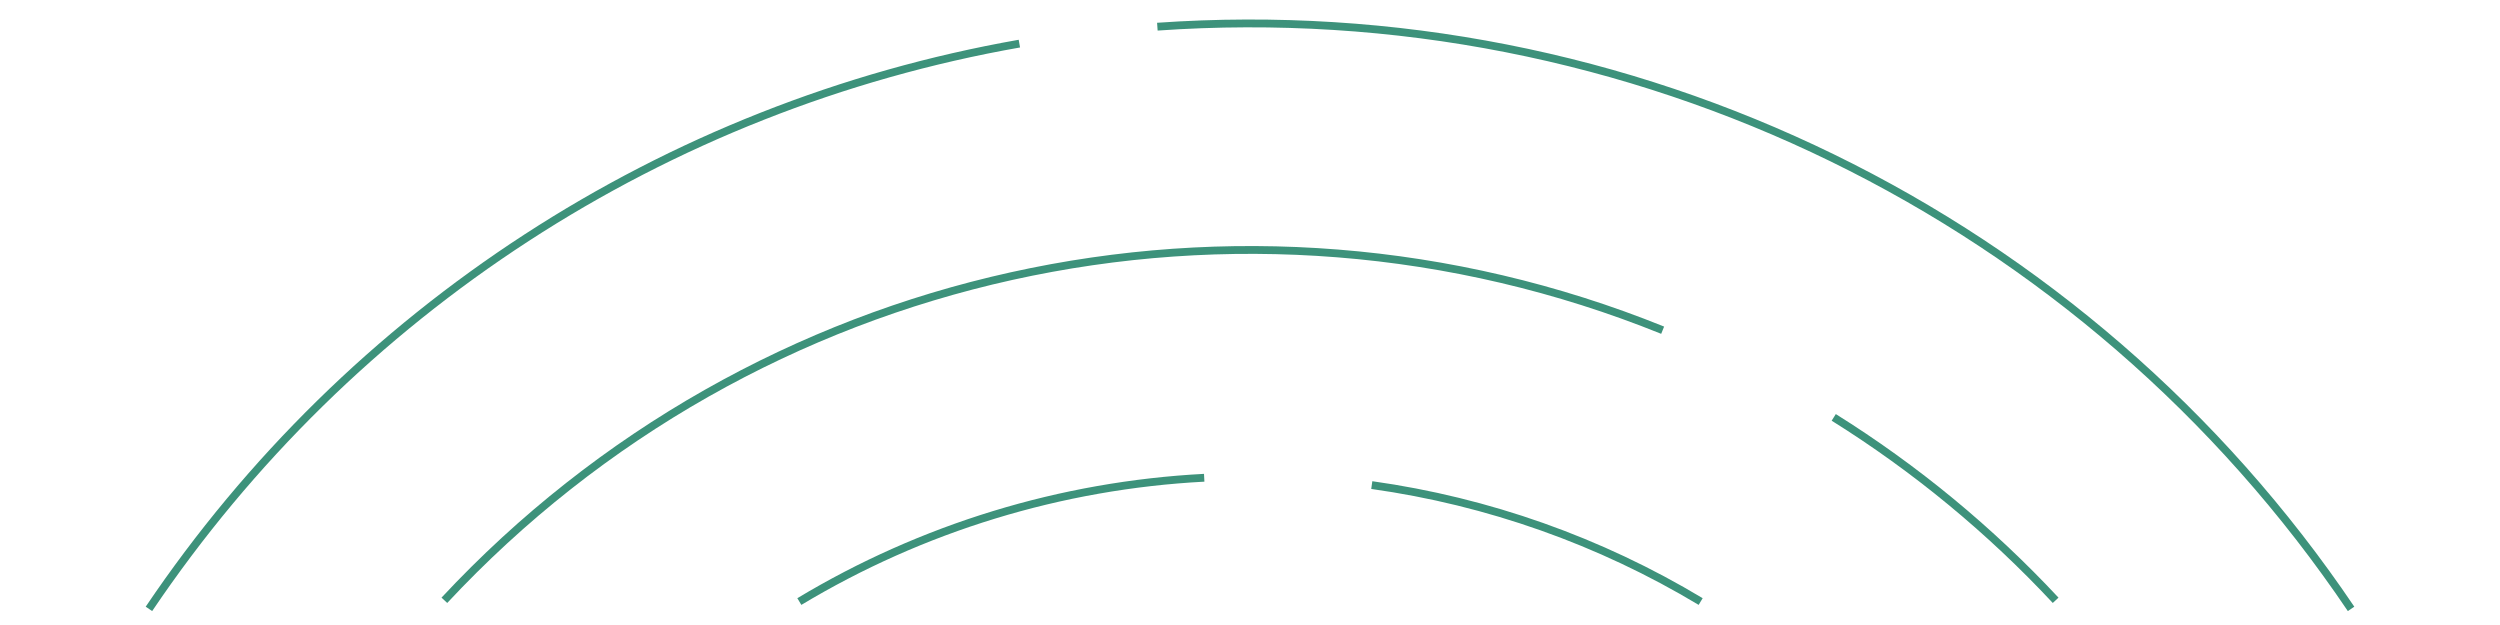
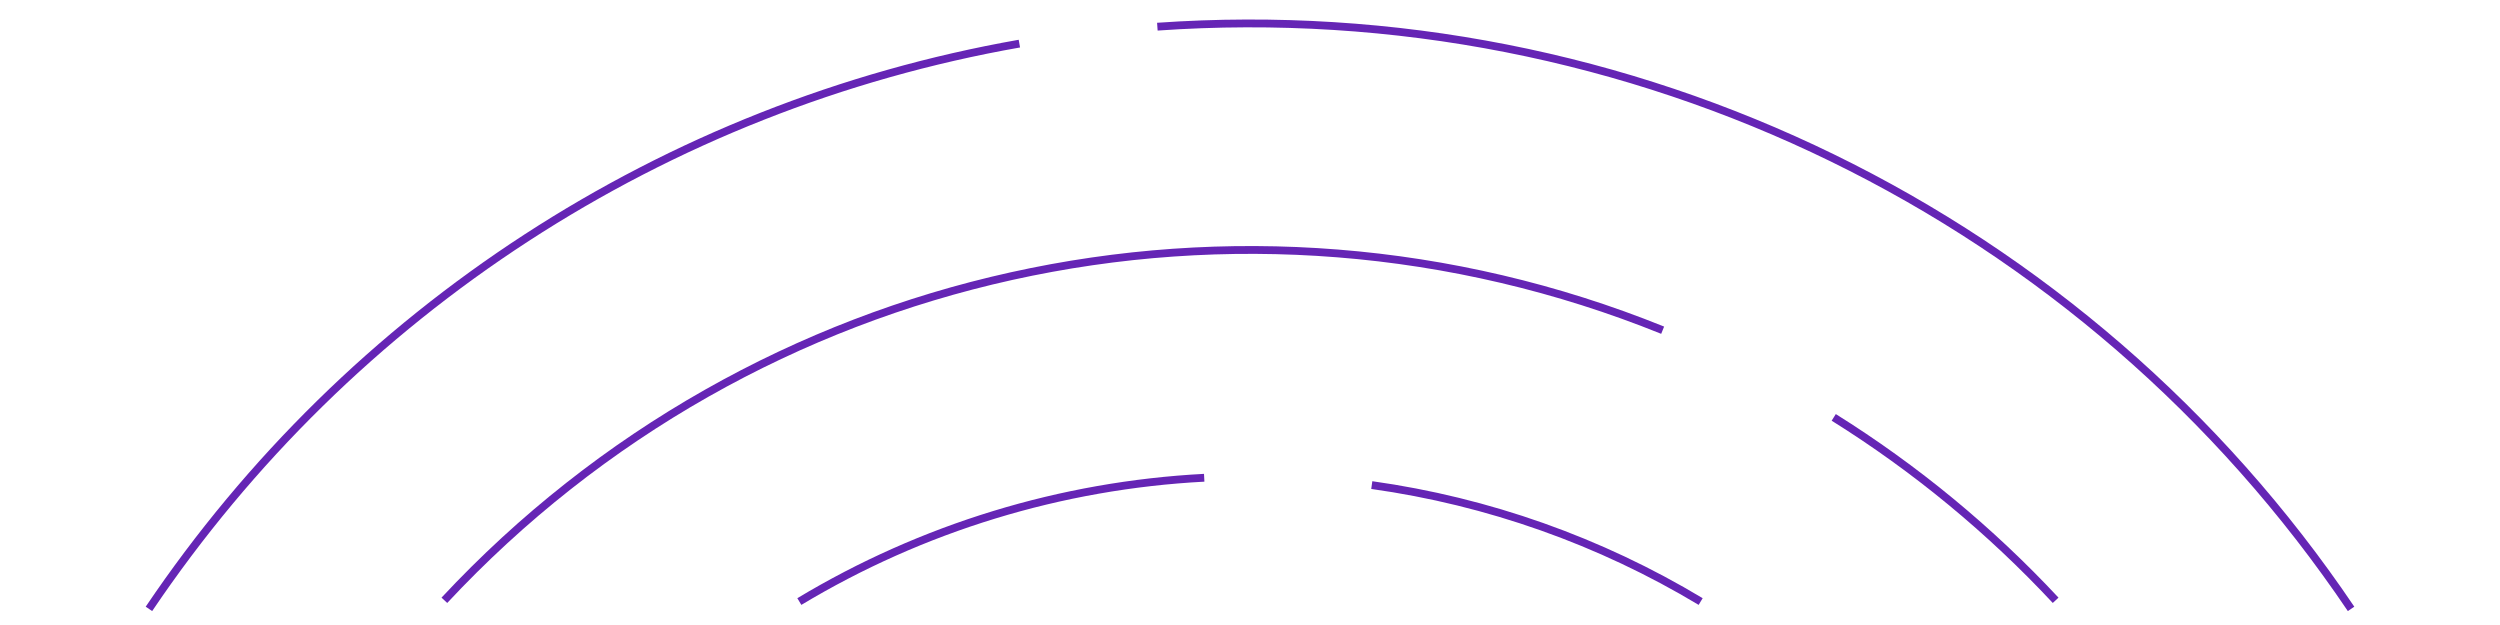
<svg xmlns="http://www.w3.org/2000/svg" viewBox="0 0 640 160" fill="none">
-   <g stroke="#3d927b" stroke-width="2" stroke-linecap="butt">
+   <g stroke="#6525b5" stroke-width="2" stroke-linecap="butt">
    <path d="M38.127 155.874 A340 340 0 0 1 260.960 11.165 M296.283 6.828 A340 340 0 0 1 601.873 155.874" />
    <path d="M113.758 153.676 A282 282 0 0 1 425.639 84.534 M469.437 106.850 A282 282 0 0 1 526.242 153.676" />
    <path d="M204.631 153.995 A224 224 0 0 1 308.277 122.307 M351.175 124.180 A224 224 0 0 1 435.369 153.995" />
  </g>
</svg>
